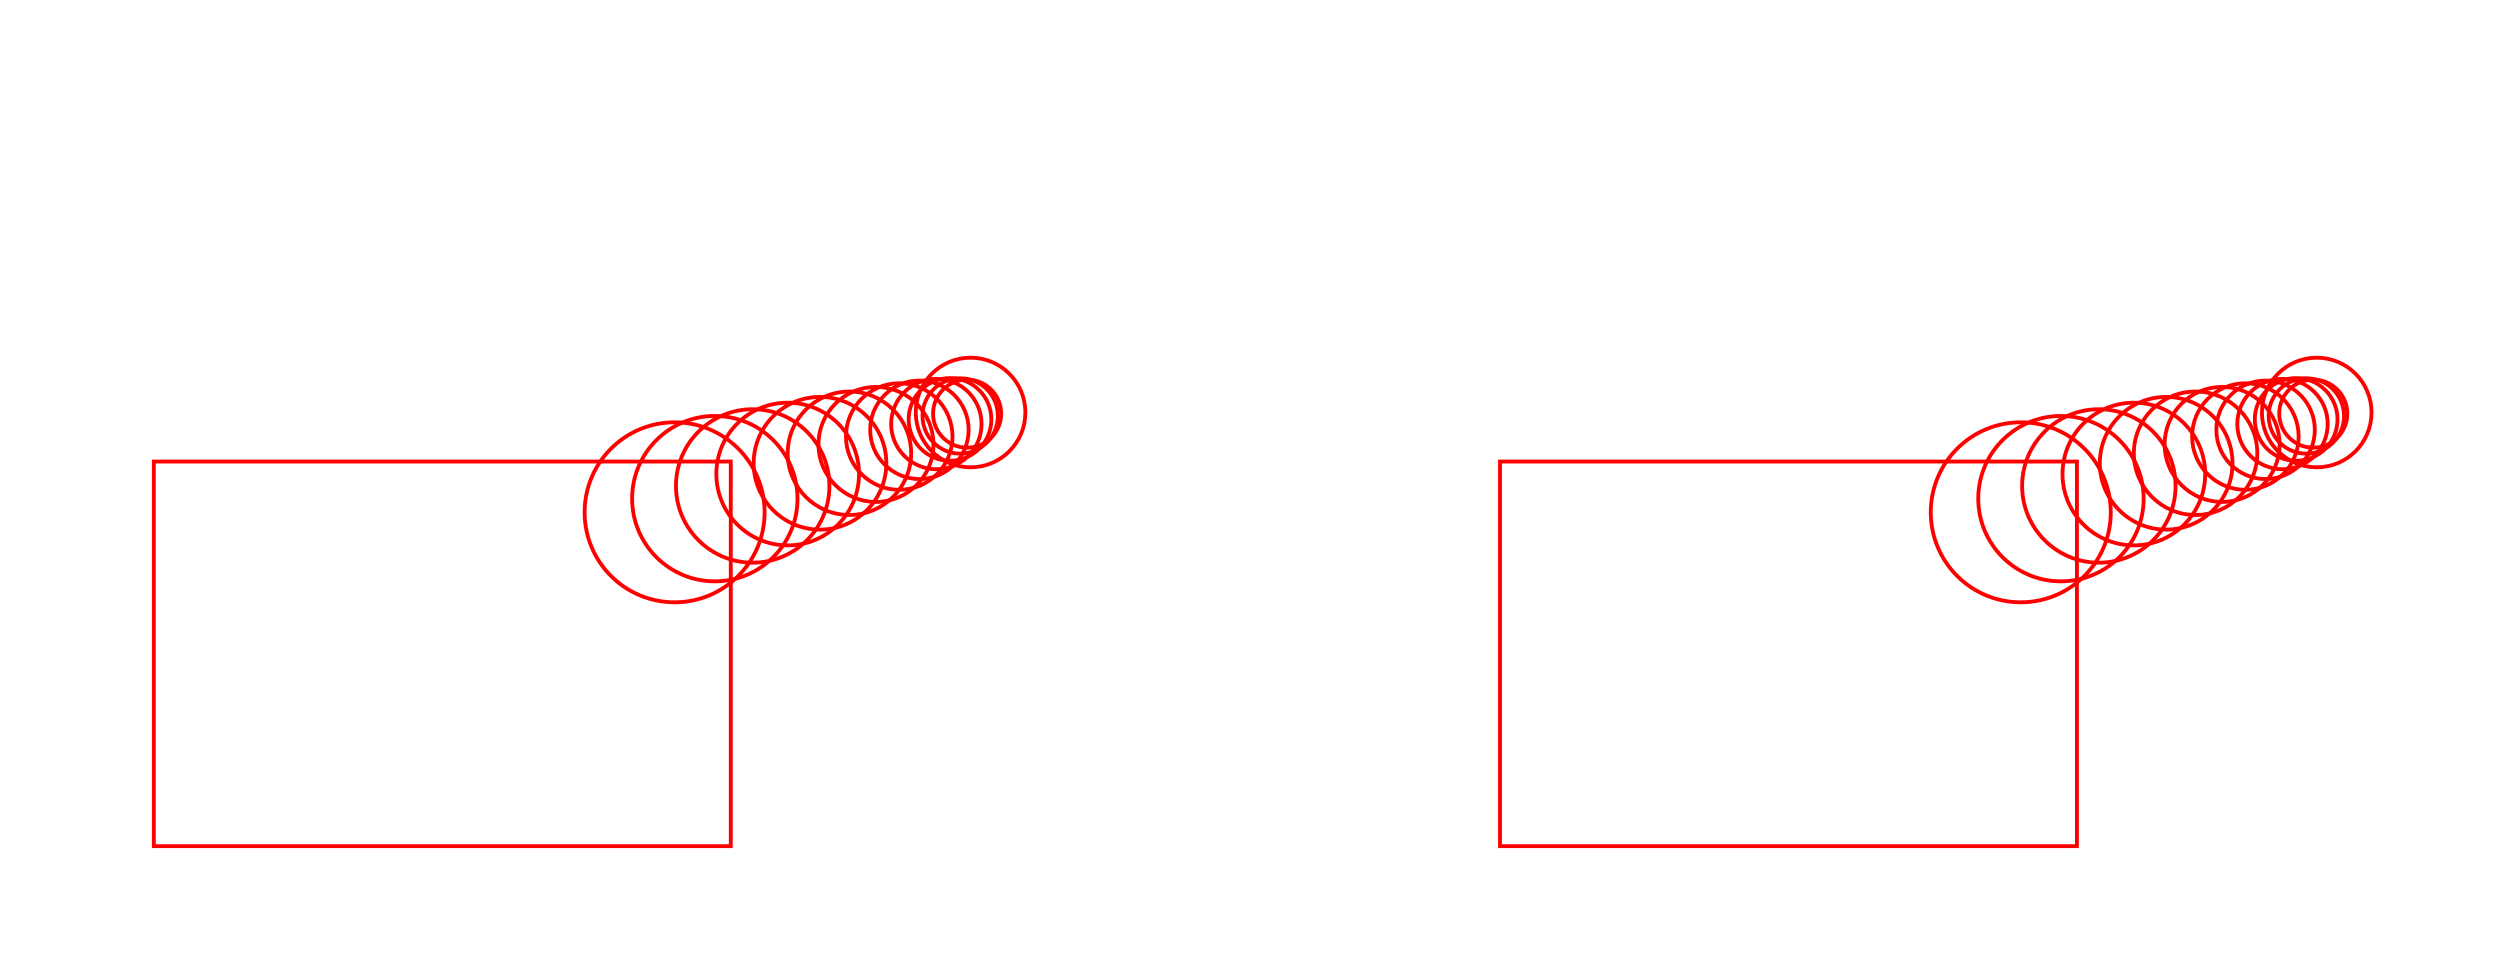
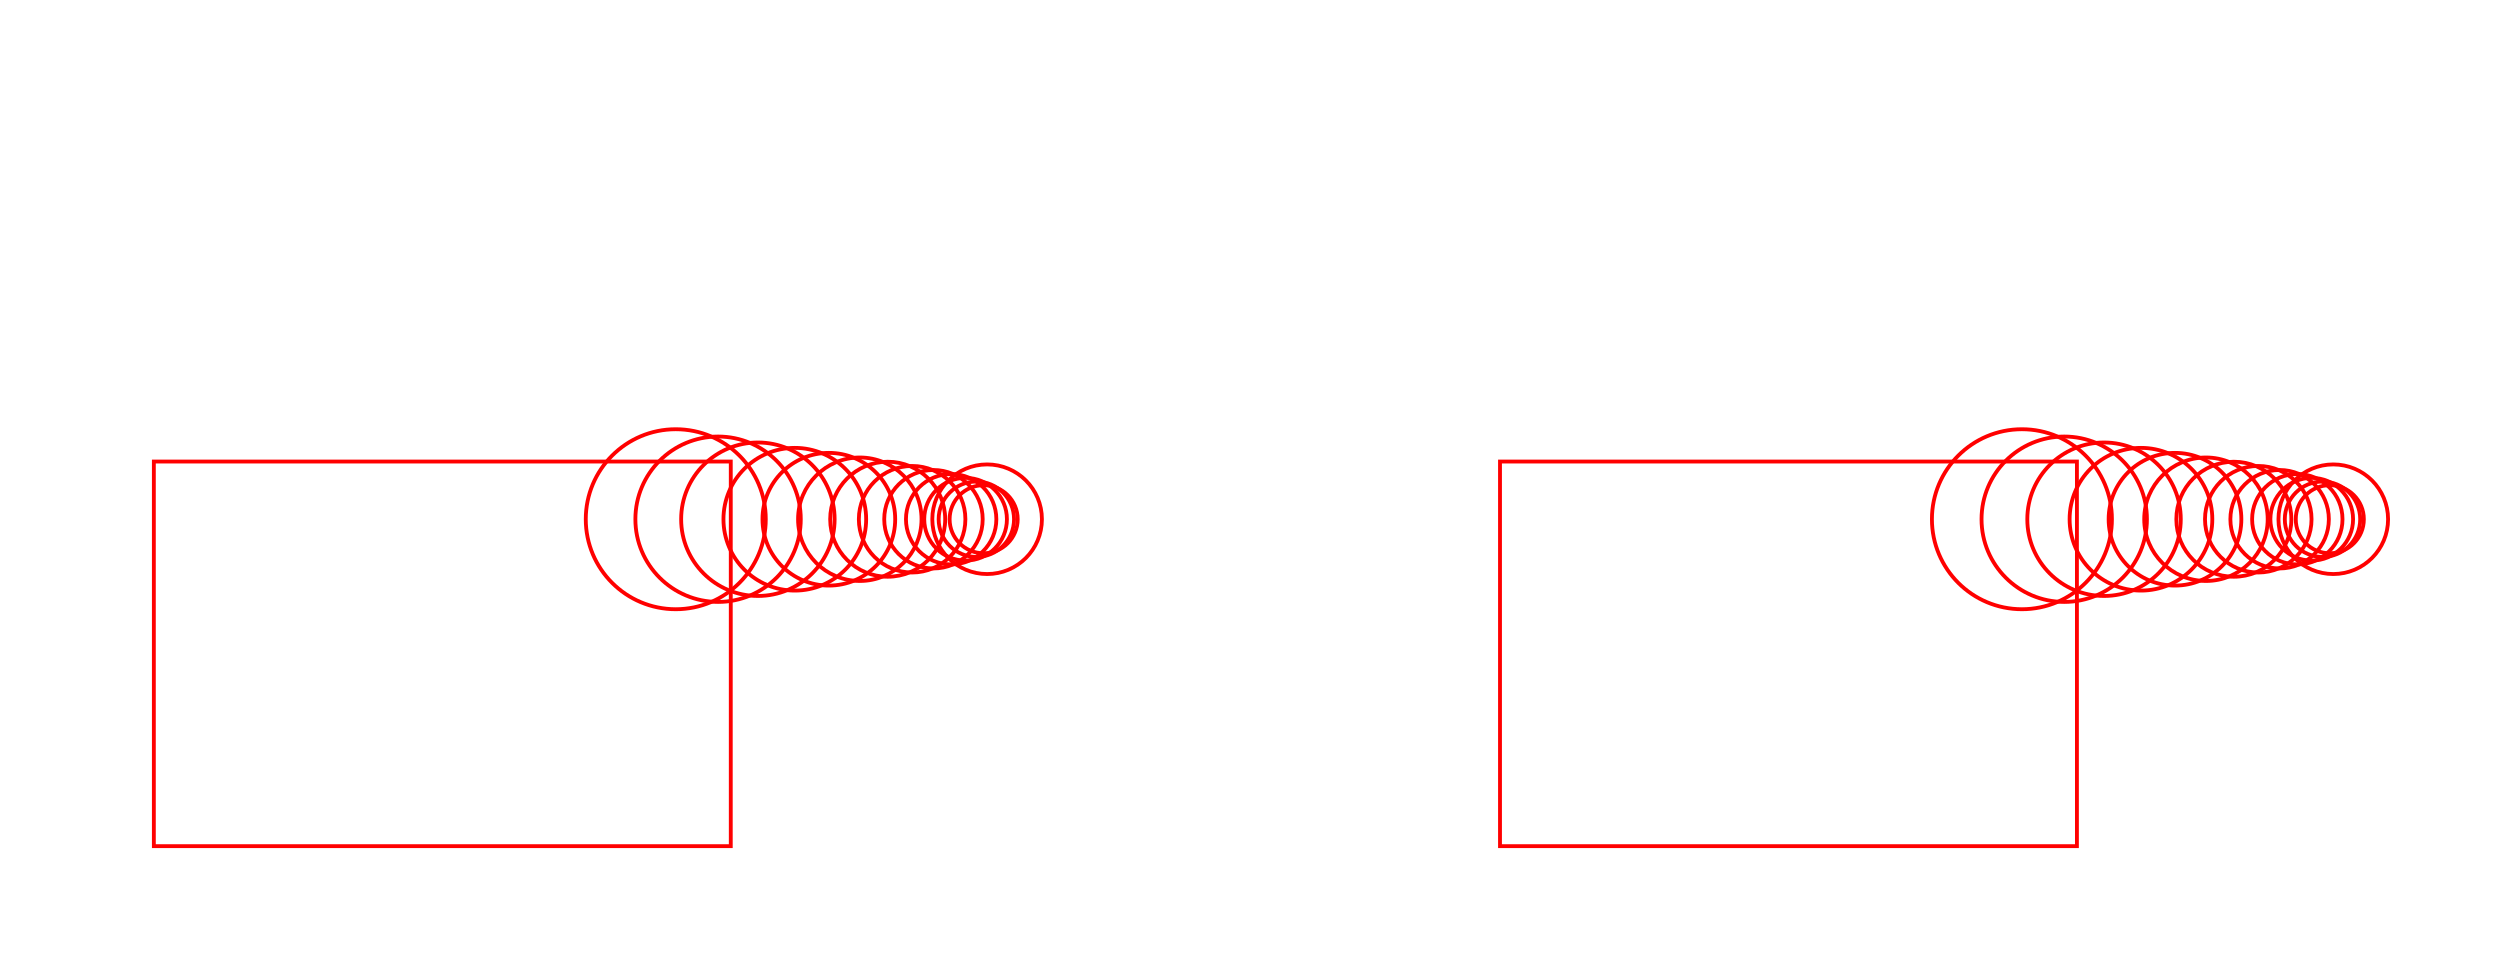
<svg xmlns="http://www.w3.org/2000/svg" width="130mm" height="50mm" viewBox="0 0 130 50">
  <rect x="8" y="24" width="30" height="20" data-z="14" data-z0="46" fill="none" stroke="#ff0000" stroke-width="0.2" />
-   <circle cx="35.08" cy="26.64" r="4.68" data-z="2.17" data-z0="46.83" fill="none" stroke="#ff0000" stroke-width="0.2" />
-   <circle cx="37.17" cy="25.93" r="4.3" data-z="3.3" data-z0="44.52" fill="none" stroke="#ff0000" stroke-width="0.2" />
-   <circle cx="39.14" cy="25.27" r="3.99" data-z="3.43" data-z0="42.1" fill="none" stroke="#ff0000" stroke-width="0.2" />
-   <circle cx="40.96" cy="24.65" r="3.71" data-z="3.54" data-z0="39.55" fill="none" stroke="#ff0000" stroke-width="0.2" />
-   <circle cx="42.64" cy="24.09" r="3.45" data-z="3.65" data-z0="36.91" fill="none" stroke="#ff0000" stroke-width="0.2" />
-   <circle cx="44.17" cy="23.57" r="3.21" data-z="3.74" data-z0="34.16" fill="none" stroke="#ff0000" stroke-width="0.2" />
-   <circle cx="45.55" cy="23.11" r="2.99" data-z="3.83" data-z0="31.33" fill="none" stroke="#ff0000" stroke-width="0.2" />
-   <circle cx="46.76" cy="22.7" r="2.77" data-z="3.91" data-z0="28.42" fill="none" stroke="#ff0000" stroke-width="0.2" />
-   <circle cx="47.81" cy="22.35" r="2.56" data-z="3.97" data-z0="25.45" fill="none" stroke="#ff0000" stroke-width="0.2" />
-   <circle cx="48.69" cy="22.05" r="2.35" data-z="4.03" data-z0="22.42" fill="none" stroke="#ff0000" stroke-width="0.2" />
-   <circle cx="49.4" cy="21.81" r="2.15" data-z="4.07" data-z0="19.34" fill="none" stroke="#ff0000" stroke-width="0.2" />
-   <circle cx="49.93" cy="21.63" r="1.96" data-z="4.11" data-z0="16.24" fill="none" stroke="#ff0000" stroke-width="0.2" />
-   <circle cx="50.29" cy="21.51" r="1.77" data-z="4.13" data-z0="13.1" fill="none" stroke="#ff0000" stroke-width="0.2" />
-   <circle cx="50.47" cy="21.45" r="2.85" data-z="4.14" data-z0="9.96" fill="none" stroke="#ff0000" stroke-width="0.2" />
+   <circle cx="35.14" cy="27" r="4.68" data-z="2.17" data-z0="46.83" fill="none" stroke="#ff0000" stroke-width="0.2" />
+   <circle cx="37.34" cy="27" r="4.3" data-z="3.3" data-z0="44.52" fill="none" stroke="#ff0000" stroke-width="0.2" />
+   <circle cx="39.41" cy="27" r="3.99" data-z="3.43" data-z0="42.1" fill="none" stroke="#ff0000" stroke-width="0.2" />
+   <circle cx="41.33" cy="27" r="3.71" data-z="3.54" data-z0="39.55" fill="none" stroke="#ff0000" stroke-width="0.2" />
+   <circle cx="43.1" cy="27" r="3.45" data-z="3.65" data-z0="36.91" fill="none" stroke="#ff0000" stroke-width="0.2" />
+   <circle cx="44.71" cy="27" r="3.21" data-z="3.74" data-z0="34.16" fill="none" stroke="#ff0000" stroke-width="0.2" />
+   <circle cx="46.16" cy="27" r="2.99" data-z="3.83" data-z0="31.33" fill="none" stroke="#ff0000" stroke-width="0.2" />
+   <circle cx="47.43" cy="27" r="2.77" data-z="3.91" data-z0="28.42" fill="none" stroke="#ff0000" stroke-width="0.2" />
+   <circle cx="48.54" cy="27" r="2.56" data-z="3.97" data-z0="25.45" fill="none" stroke="#ff0000" stroke-width="0.2" />
+   <circle cx="49.46" cy="27" r="2.35" data-z="4.03" data-z0="22.42" fill="none" stroke="#ff0000" stroke-width="0.2" />
+   <circle cx="50.21" cy="27" r="2.15" data-z="4.07" data-z0="19.34" fill="none" stroke="#ff0000" stroke-width="0.2" />
+   <circle cx="50.77" cy="27" r="1.96" data-z="4.11" data-z0="16.24" fill="none" stroke="#ff0000" stroke-width="0.2" />
+   <circle cx="51.15" cy="27" r="1.77" data-z="4.13" data-z0="13.1" fill="none" stroke="#ff0000" stroke-width="0.2" />
+   <circle cx="51.33" cy="27" r="2.85" data-z="4.14" data-z0="9.96" fill="none" stroke="#ff0000" stroke-width="0.2" />
  <rect x="78" y="24" width="30" height="20" data-z="14" data-z0="46" data-group="1" fill="none" stroke="#ff0000" stroke-width="0.2" />
-   <circle cx="105.08" cy="26.64" r="4.68" data-z="2.17" data-z0="46.83" data-group="1" fill="none" stroke="#ff0000" stroke-width="0.2" />
-   <circle cx="107.17" cy="25.93" r="4.3" data-z="3.3" data-z0="44.52" data-group="1" fill="none" stroke="#ff0000" stroke-width="0.2" />
-   <circle cx="109.14" cy="25.27" r="3.99" data-z="3.43" data-z0="42.1" data-group="1" fill="none" stroke="#ff0000" stroke-width="0.2" />
-   <circle cx="110.96" cy="24.65" r="3.71" data-z="3.54" data-z0="39.55" data-group="1" fill="none" stroke="#ff0000" stroke-width="0.2" />
-   <circle cx="112.64" cy="24.09" r="3.45" data-z="3.65" data-z0="36.91" data-group="1" fill="none" stroke="#ff0000" stroke-width="0.2" />
-   <circle cx="114.17" cy="23.57" r="3.21" data-z="3.74" data-z0="34.16" data-group="1" fill="none" stroke="#ff0000" stroke-width="0.2" />
-   <circle cx="115.55" cy="23.11" r="2.99" data-z="3.83" data-z0="31.33" data-group="1" fill="none" stroke="#ff0000" stroke-width="0.2" />
-   <circle cx="116.76" cy="22.7" r="2.77" data-z="3.91" data-z0="28.42" data-group="1" fill="none" stroke="#ff0000" stroke-width="0.2" />
-   <circle cx="117.81" cy="22.35" r="2.56" data-z="3.97" data-z0="25.45" data-group="1" fill="none" stroke="#ff0000" stroke-width="0.2" />
-   <circle cx="118.69" cy="22.05" r="2.35" data-z="4.03" data-z0="22.42" data-group="1" fill="none" stroke="#ff0000" stroke-width="0.2" />
-   <circle cx="119.4" cy="21.81" r="2.15" data-z="4.07" data-z0="19.34" data-group="1" fill="none" stroke="#ff0000" stroke-width="0.2" />
-   <circle cx="119.93" cy="21.63" r="1.96" data-z="4.11" data-z0="16.24" data-group="1" fill="none" stroke="#ff0000" stroke-width="0.2" />
-   <circle cx="120.29" cy="21.51" r="1.77" data-z="4.13" data-z0="13.1" data-group="1" fill="none" stroke="#ff0000" stroke-width="0.2" />
-   <circle cx="120.47" cy="21.45" r="2.85" data-z="4.14" data-z0="9.96" data-group="1" fill="none" stroke="#ff0000" stroke-width="0.2" />
+   <circle cx="105.14" cy="27" r="4.68" data-z="2.17" data-z0="46.83" data-group="1" fill="none" stroke="#ff0000" stroke-width="0.2" />
+   <circle cx="107.34" cy="27" r="4.3" data-z="3.3" data-z0="44.52" data-group="1" fill="none" stroke="#ff0000" stroke-width="0.2" />
+   <circle cx="109.41" cy="27" r="3.99" data-z="3.43" data-z0="42.1" data-group="1" fill="none" stroke="#ff0000" stroke-width="0.2" />
+   <circle cx="111.33" cy="27" r="3.71" data-z="3.54" data-z0="39.55" data-group="1" fill="none" stroke="#ff0000" stroke-width="0.2" />
+   <circle cx="113.1" cy="27" r="3.45" data-z="3.65" data-z0="36.91" data-group="1" fill="none" stroke="#ff0000" stroke-width="0.2" />
+   <circle cx="114.71" cy="27" r="3.21" data-z="3.74" data-z0="34.16" data-group="1" fill="none" stroke="#ff0000" stroke-width="0.2" />
+   <circle cx="116.16" cy="27" r="2.99" data-z="3.83" data-z0="31.33" data-group="1" fill="none" stroke="#ff0000" stroke-width="0.2" />
+   <circle cx="117.43" cy="27" r="2.77" data-z="3.91" data-z0="28.42" data-group="1" fill="none" stroke="#ff0000" stroke-width="0.2" />
+   <circle cx="118.54" cy="27" r="2.56" data-z="3.97" data-z0="25.45" data-group="1" fill="none" stroke="#ff0000" stroke-width="0.2" />
+   <circle cx="119.46" cy="27" r="2.35" data-z="4.03" data-z0="22.42" data-group="1" fill="none" stroke="#ff0000" stroke-width="0.2" />
+   <circle cx="120.21" cy="27" r="2.15" data-z="4.07" data-z0="19.34" data-group="1" fill="none" stroke="#ff0000" stroke-width="0.2" />
+   <circle cx="120.77" cy="27" r="1.96" data-z="4.11" data-z0="16.24" data-group="1" fill="none" stroke="#ff0000" stroke-width="0.2" />
+   <circle cx="121.15" cy="27" r="1.77" data-z="4.13" data-z0="13.1" data-group="1" fill="none" stroke="#ff0000" stroke-width="0.2" />
+   <circle cx="121.33" cy="27" r="2.85" data-z="4.14" data-z0="9.96" data-group="1" fill="none" stroke="#ff0000" stroke-width="0.2" />
</svg>
